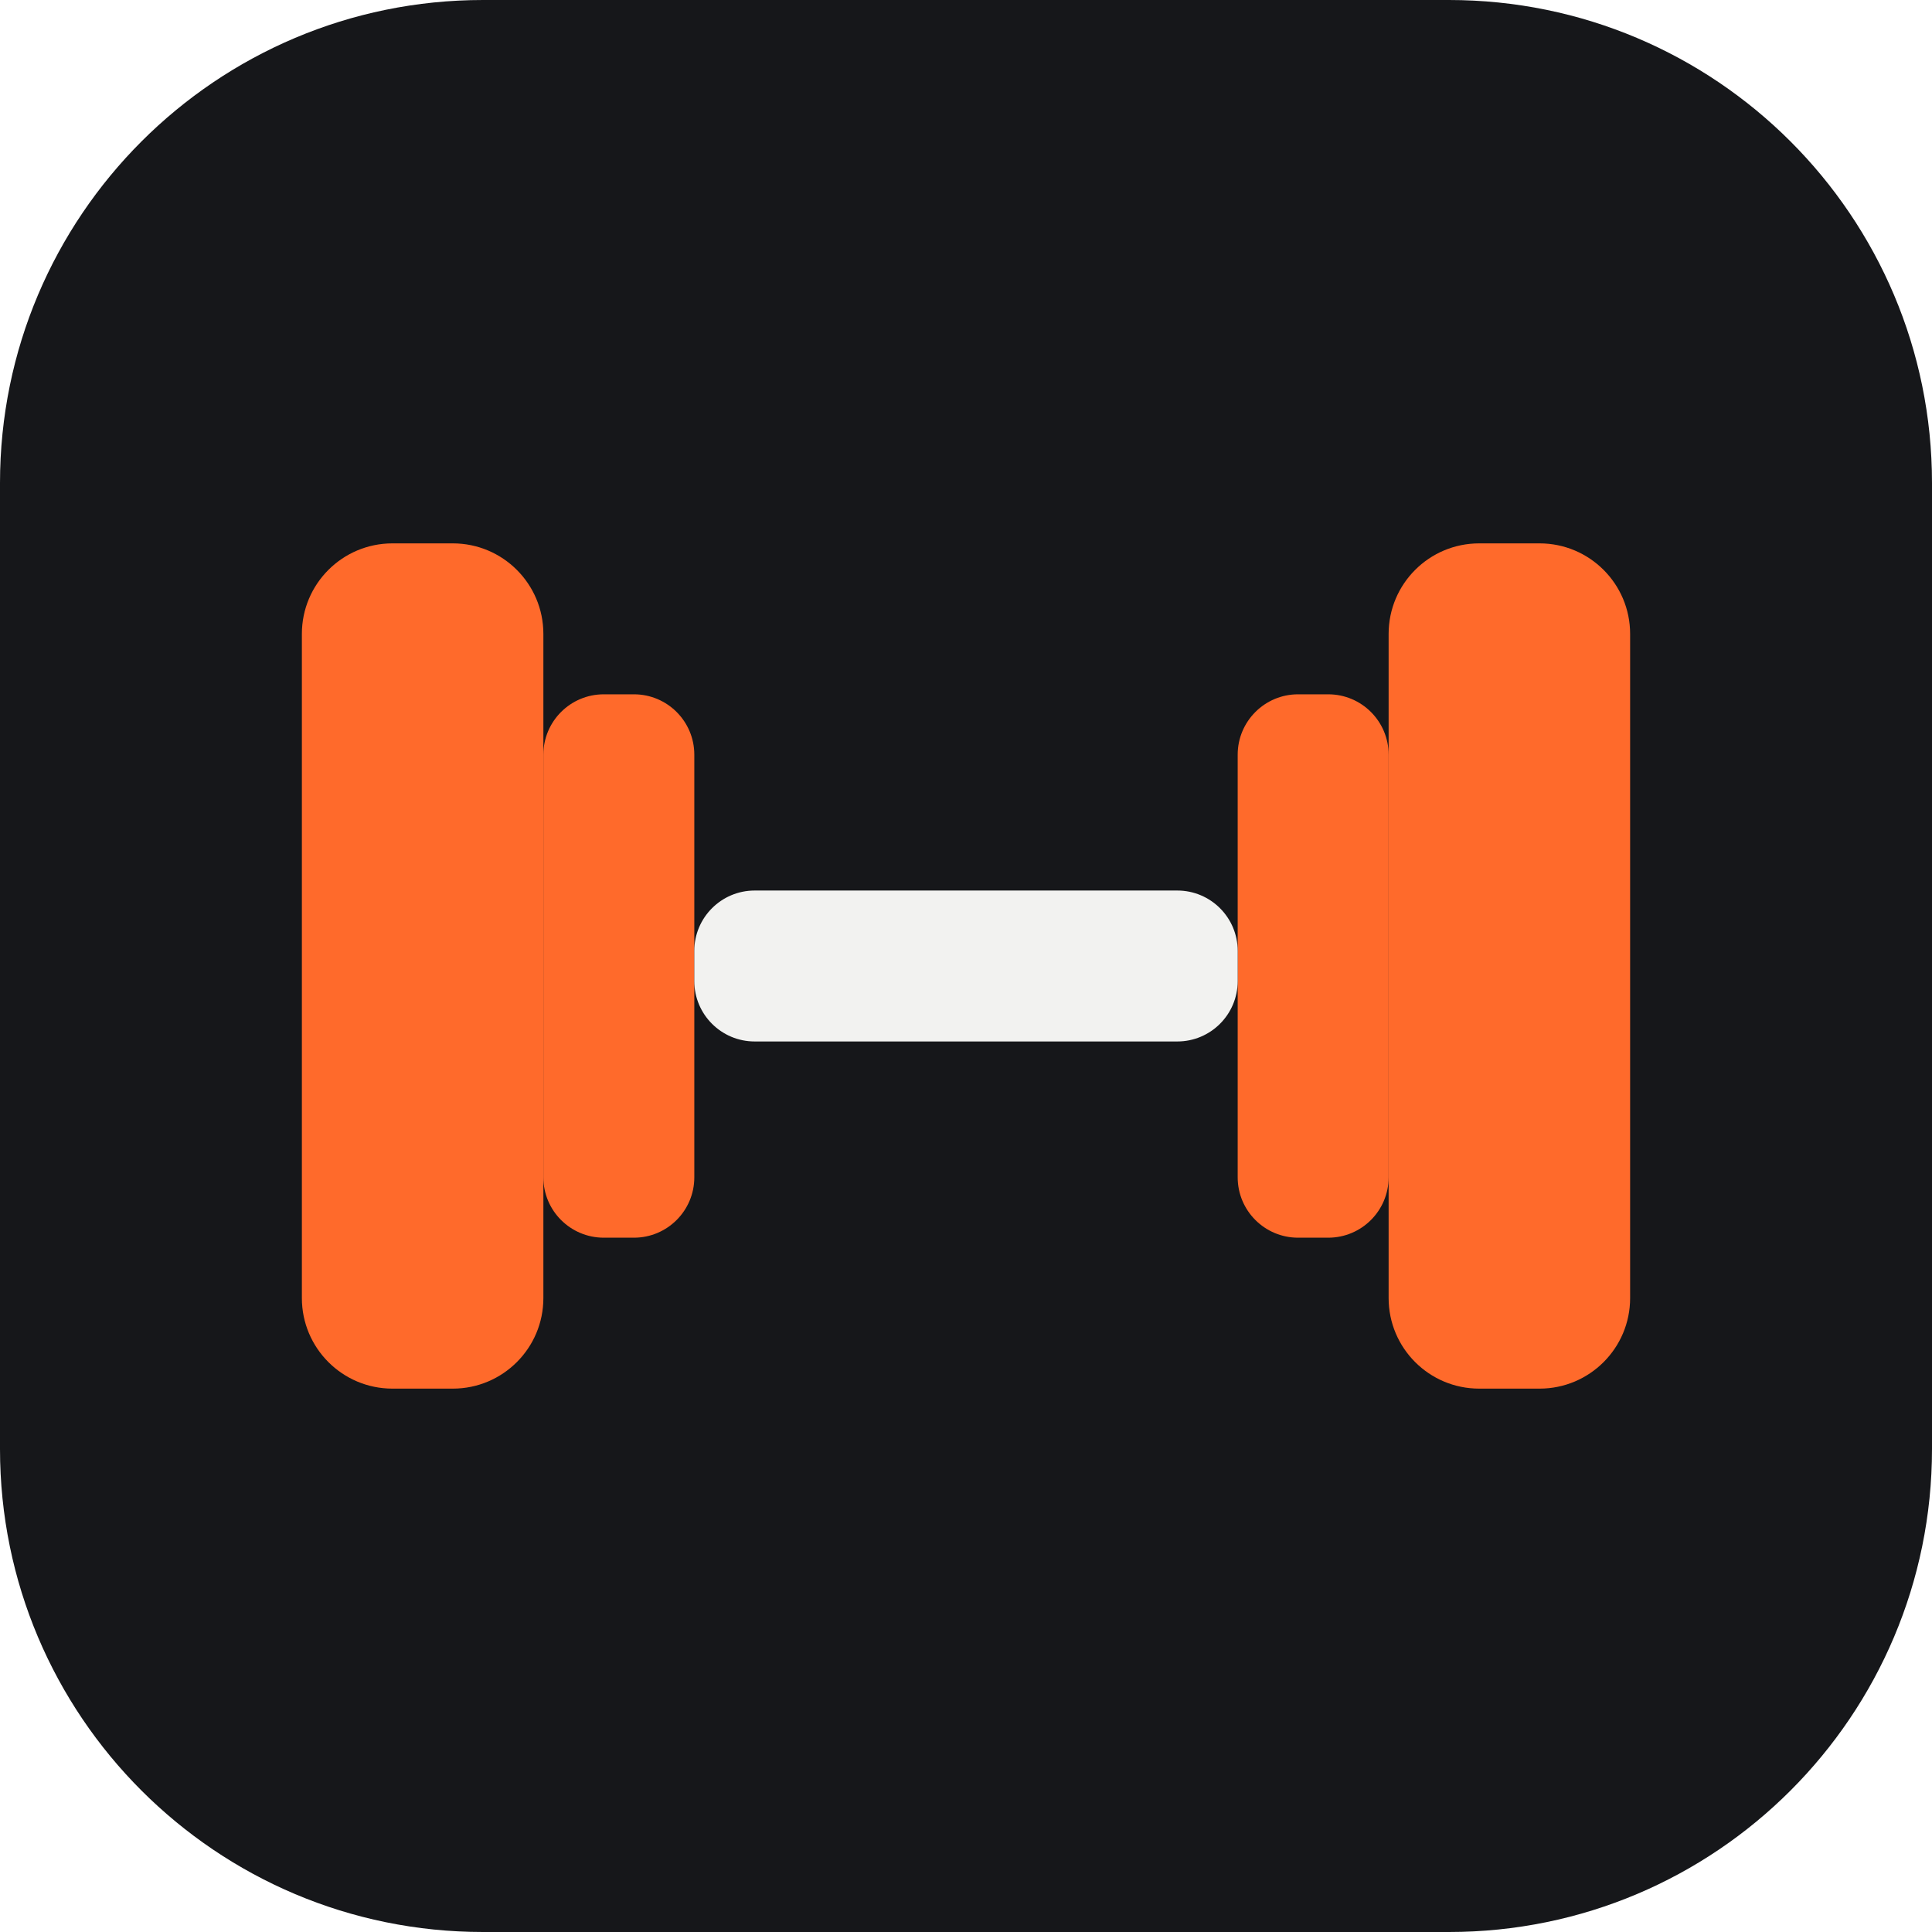
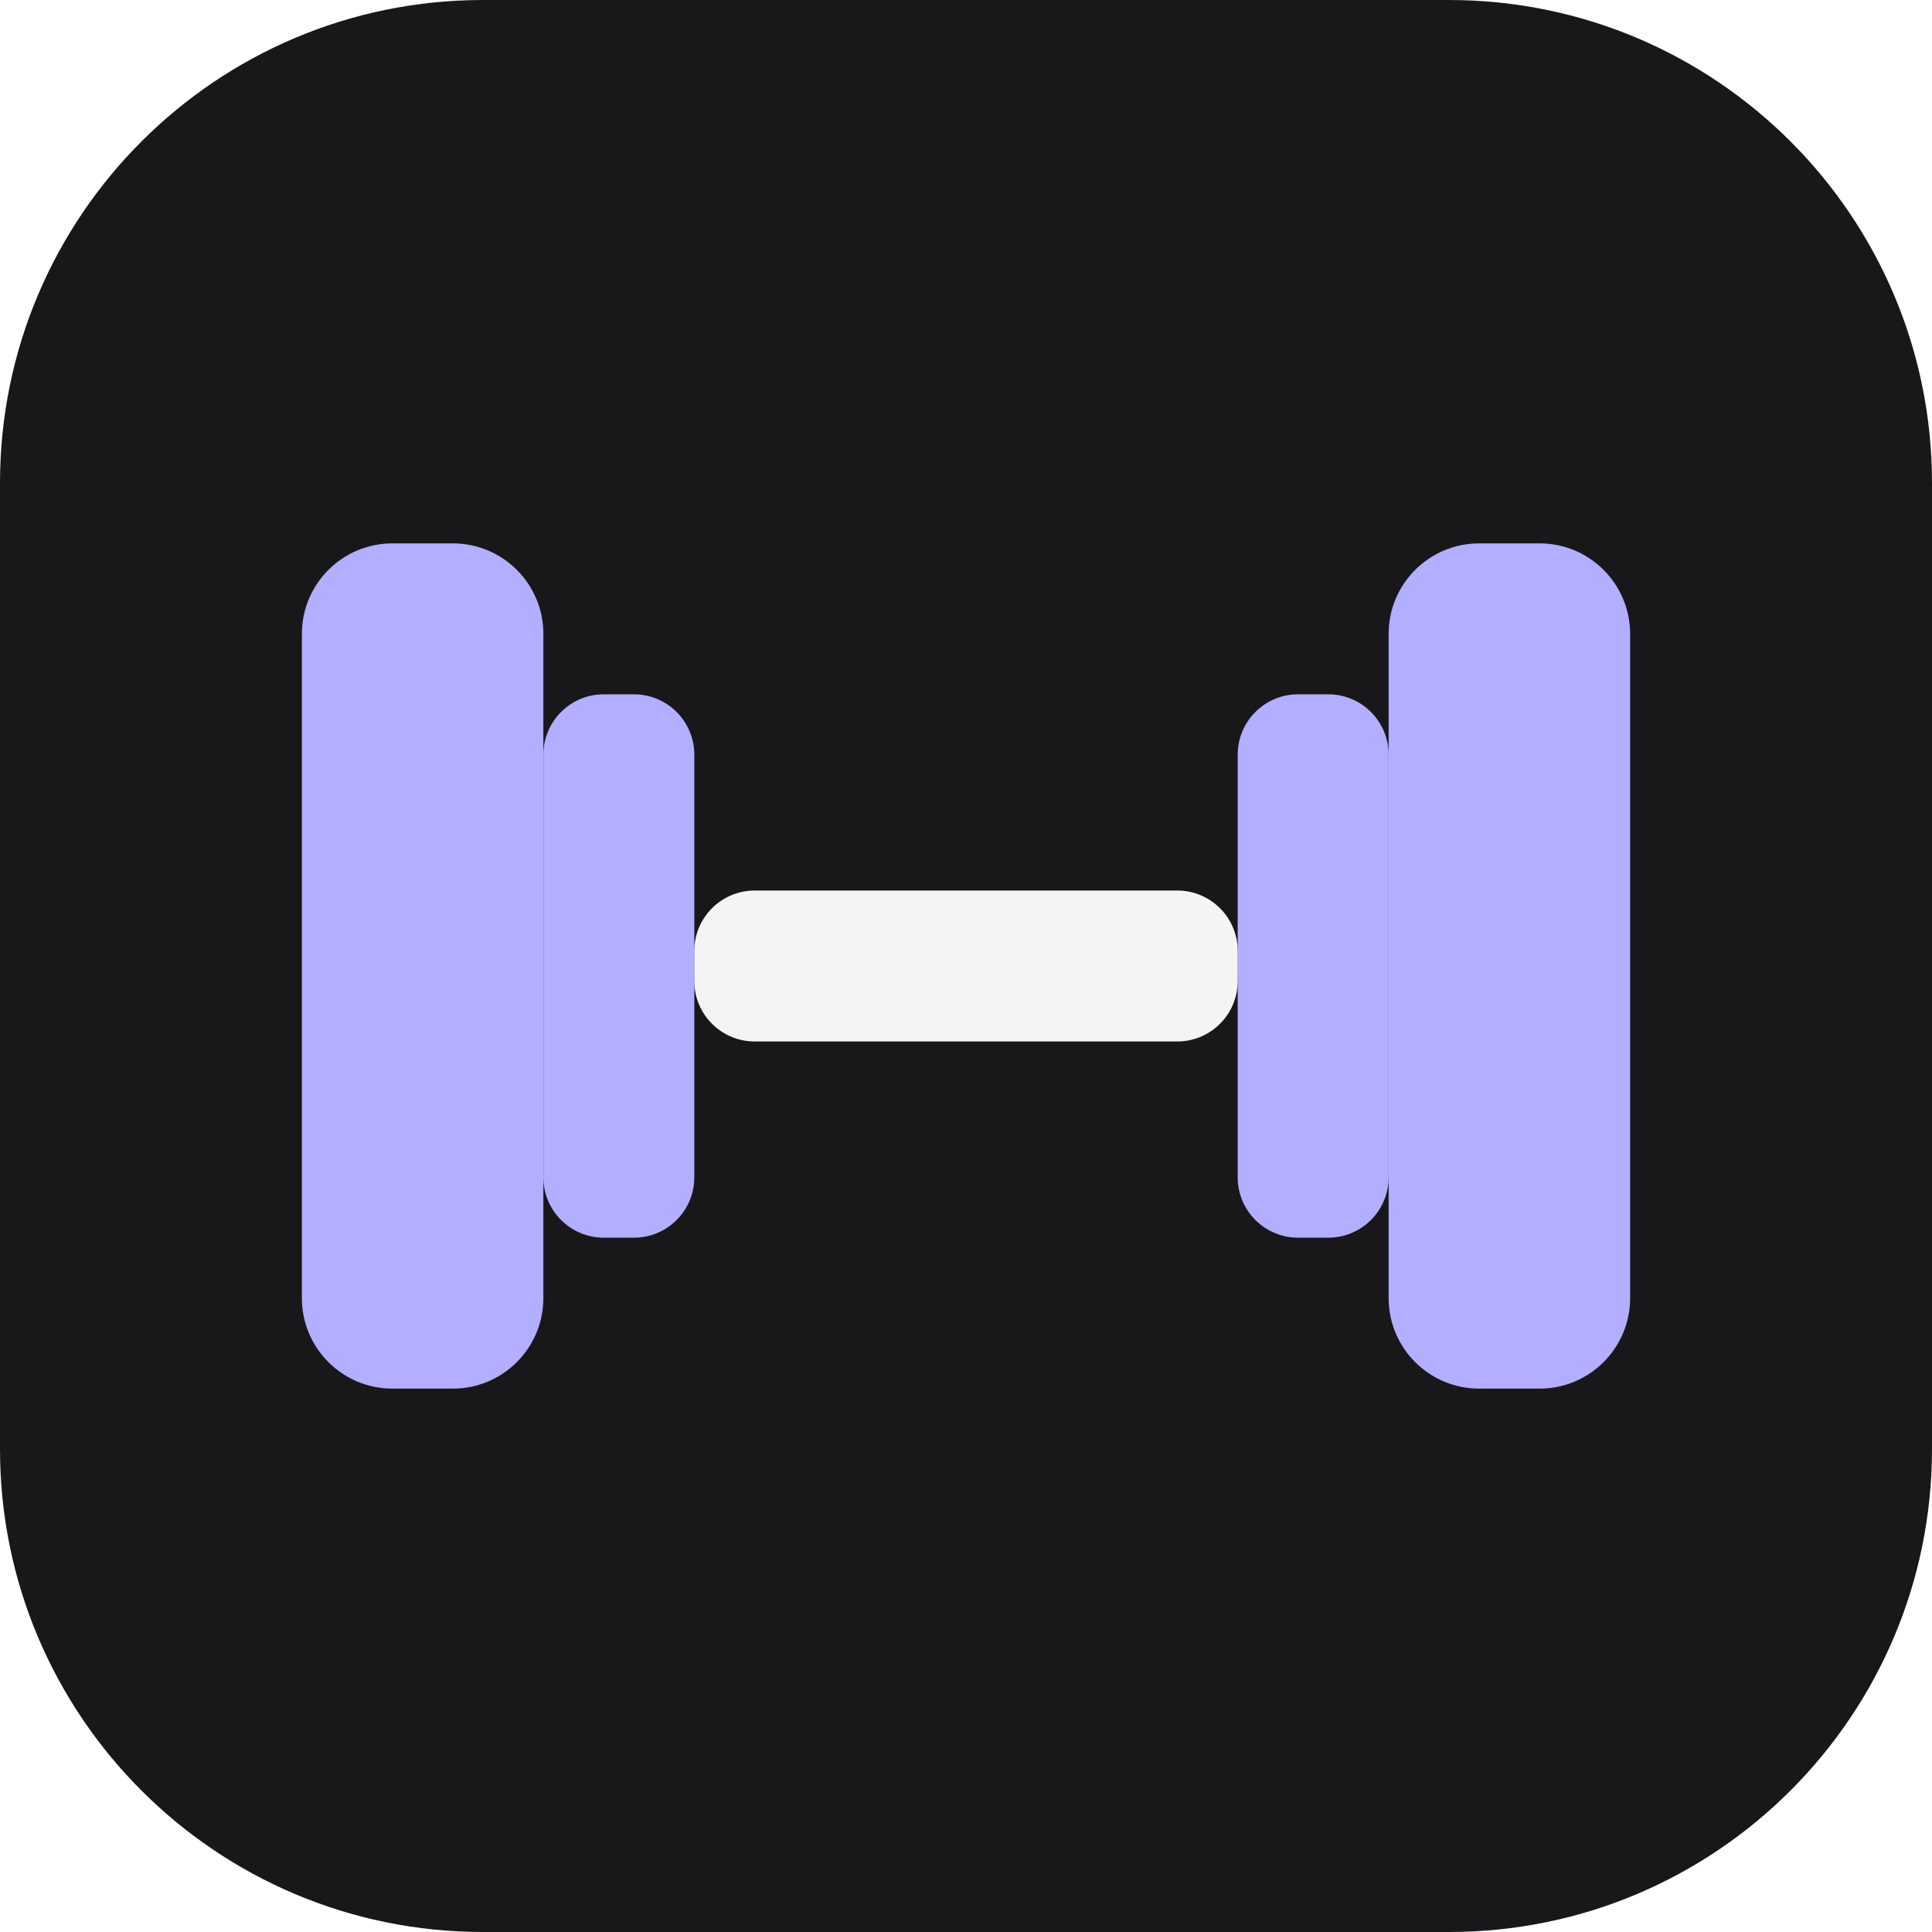
<svg xmlns="http://www.w3.org/2000/svg" viewBox="0 0 32 32">
-   <rect width="32" height="32" rx="8" fill="#16171a" />
-   <rect x="5" y="9" width="4" height="14" rx="1.5" fill="#ff6a2b" />
-   <rect x="23" y="9" width="4" height="14" rx="1.5" fill="#ff6a2b" />
-   <rect x="9" y="11.5" width="2.5" height="9" rx="1" fill="#ff6a2b" />
-   <rect x="20.5" y="11.5" width="2.5" height="9" rx="1" fill="#ff6a2b" />
-   <rect x="11.5" y="14.75" width="9" height="2.5" rx="1" fill="#f2f2f0" />
+   <rect width="32" height="32" rx="8" fill="#18181b" />
+   <rect x="5" y="9" width="4" height="14" rx="1.5" fill="#b3aeff" />
+   <rect x="23" y="9" width="4" height="14" rx="1.5" fill="#b3aeff" />
+   <rect x="9" y="11.5" width="2.5" height="9" rx="1" fill="#b3aeff" />
+   <rect x="20.5" y="11.5" width="2.5" height="9" rx="1" fill="#b3aeff" />
+   <rect x="11.5" y="14.75" width="9" height="2.5" rx="1" fill="#f4f4f5" />
</svg>
